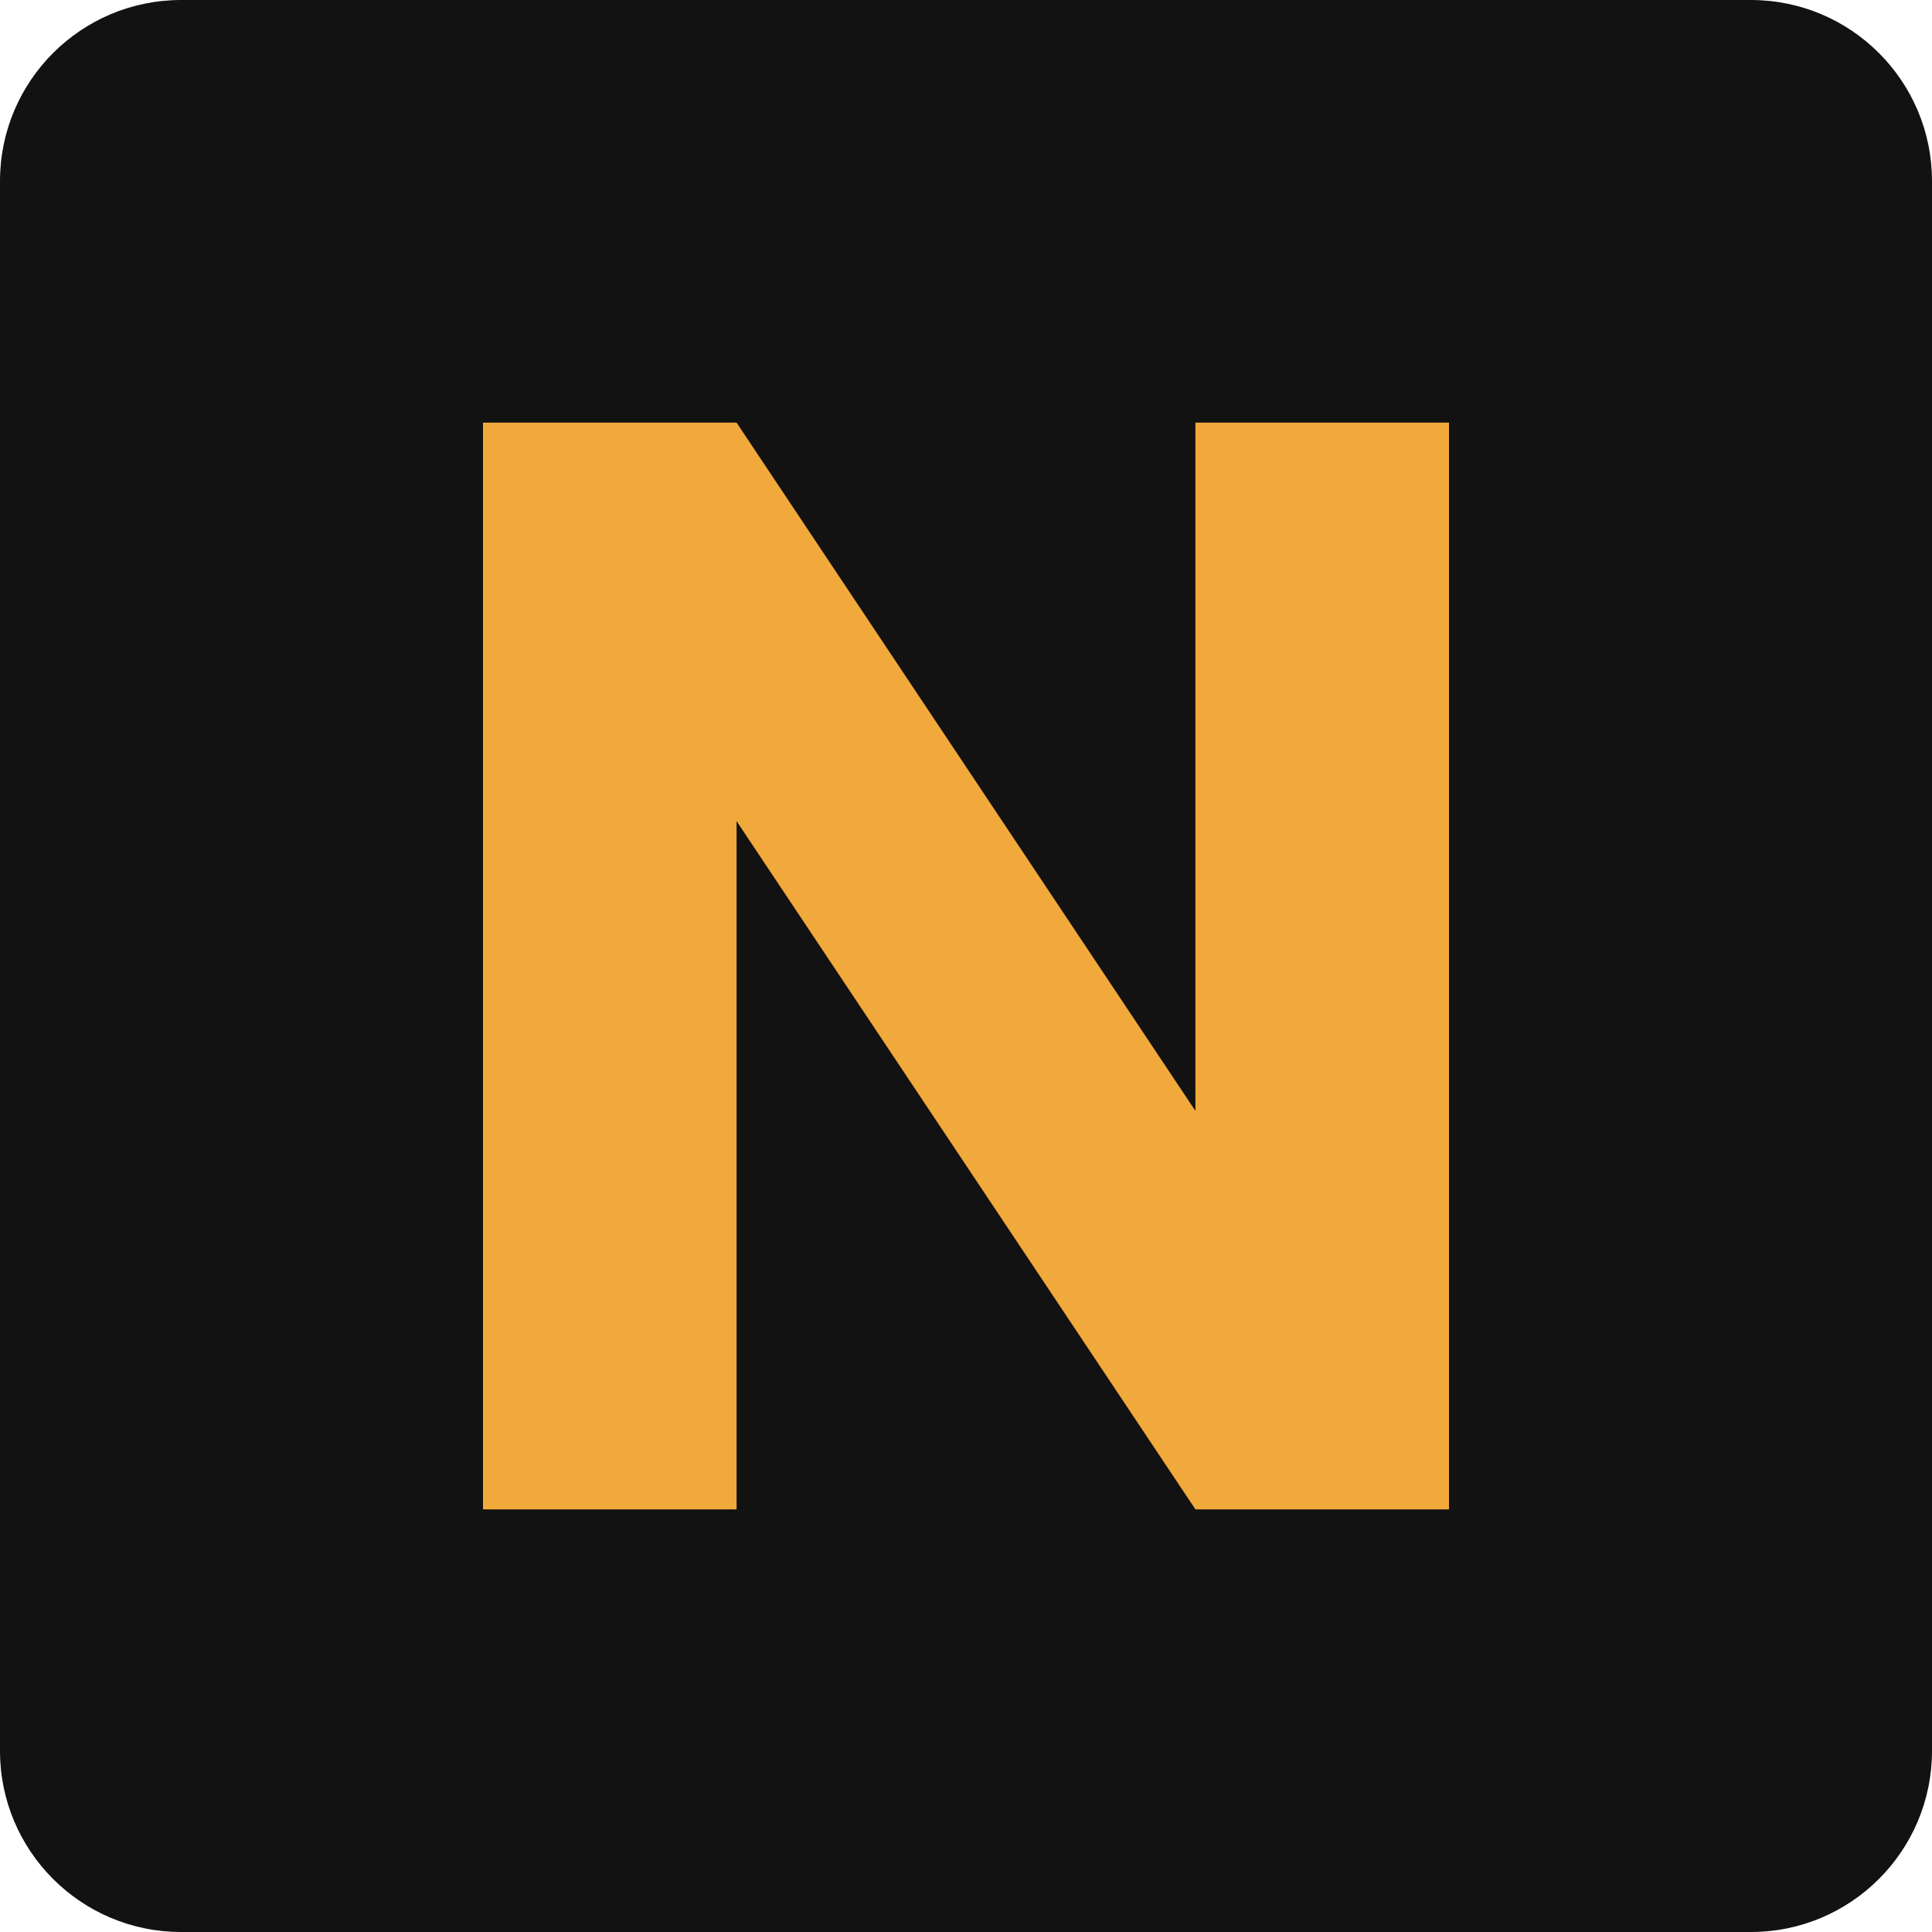
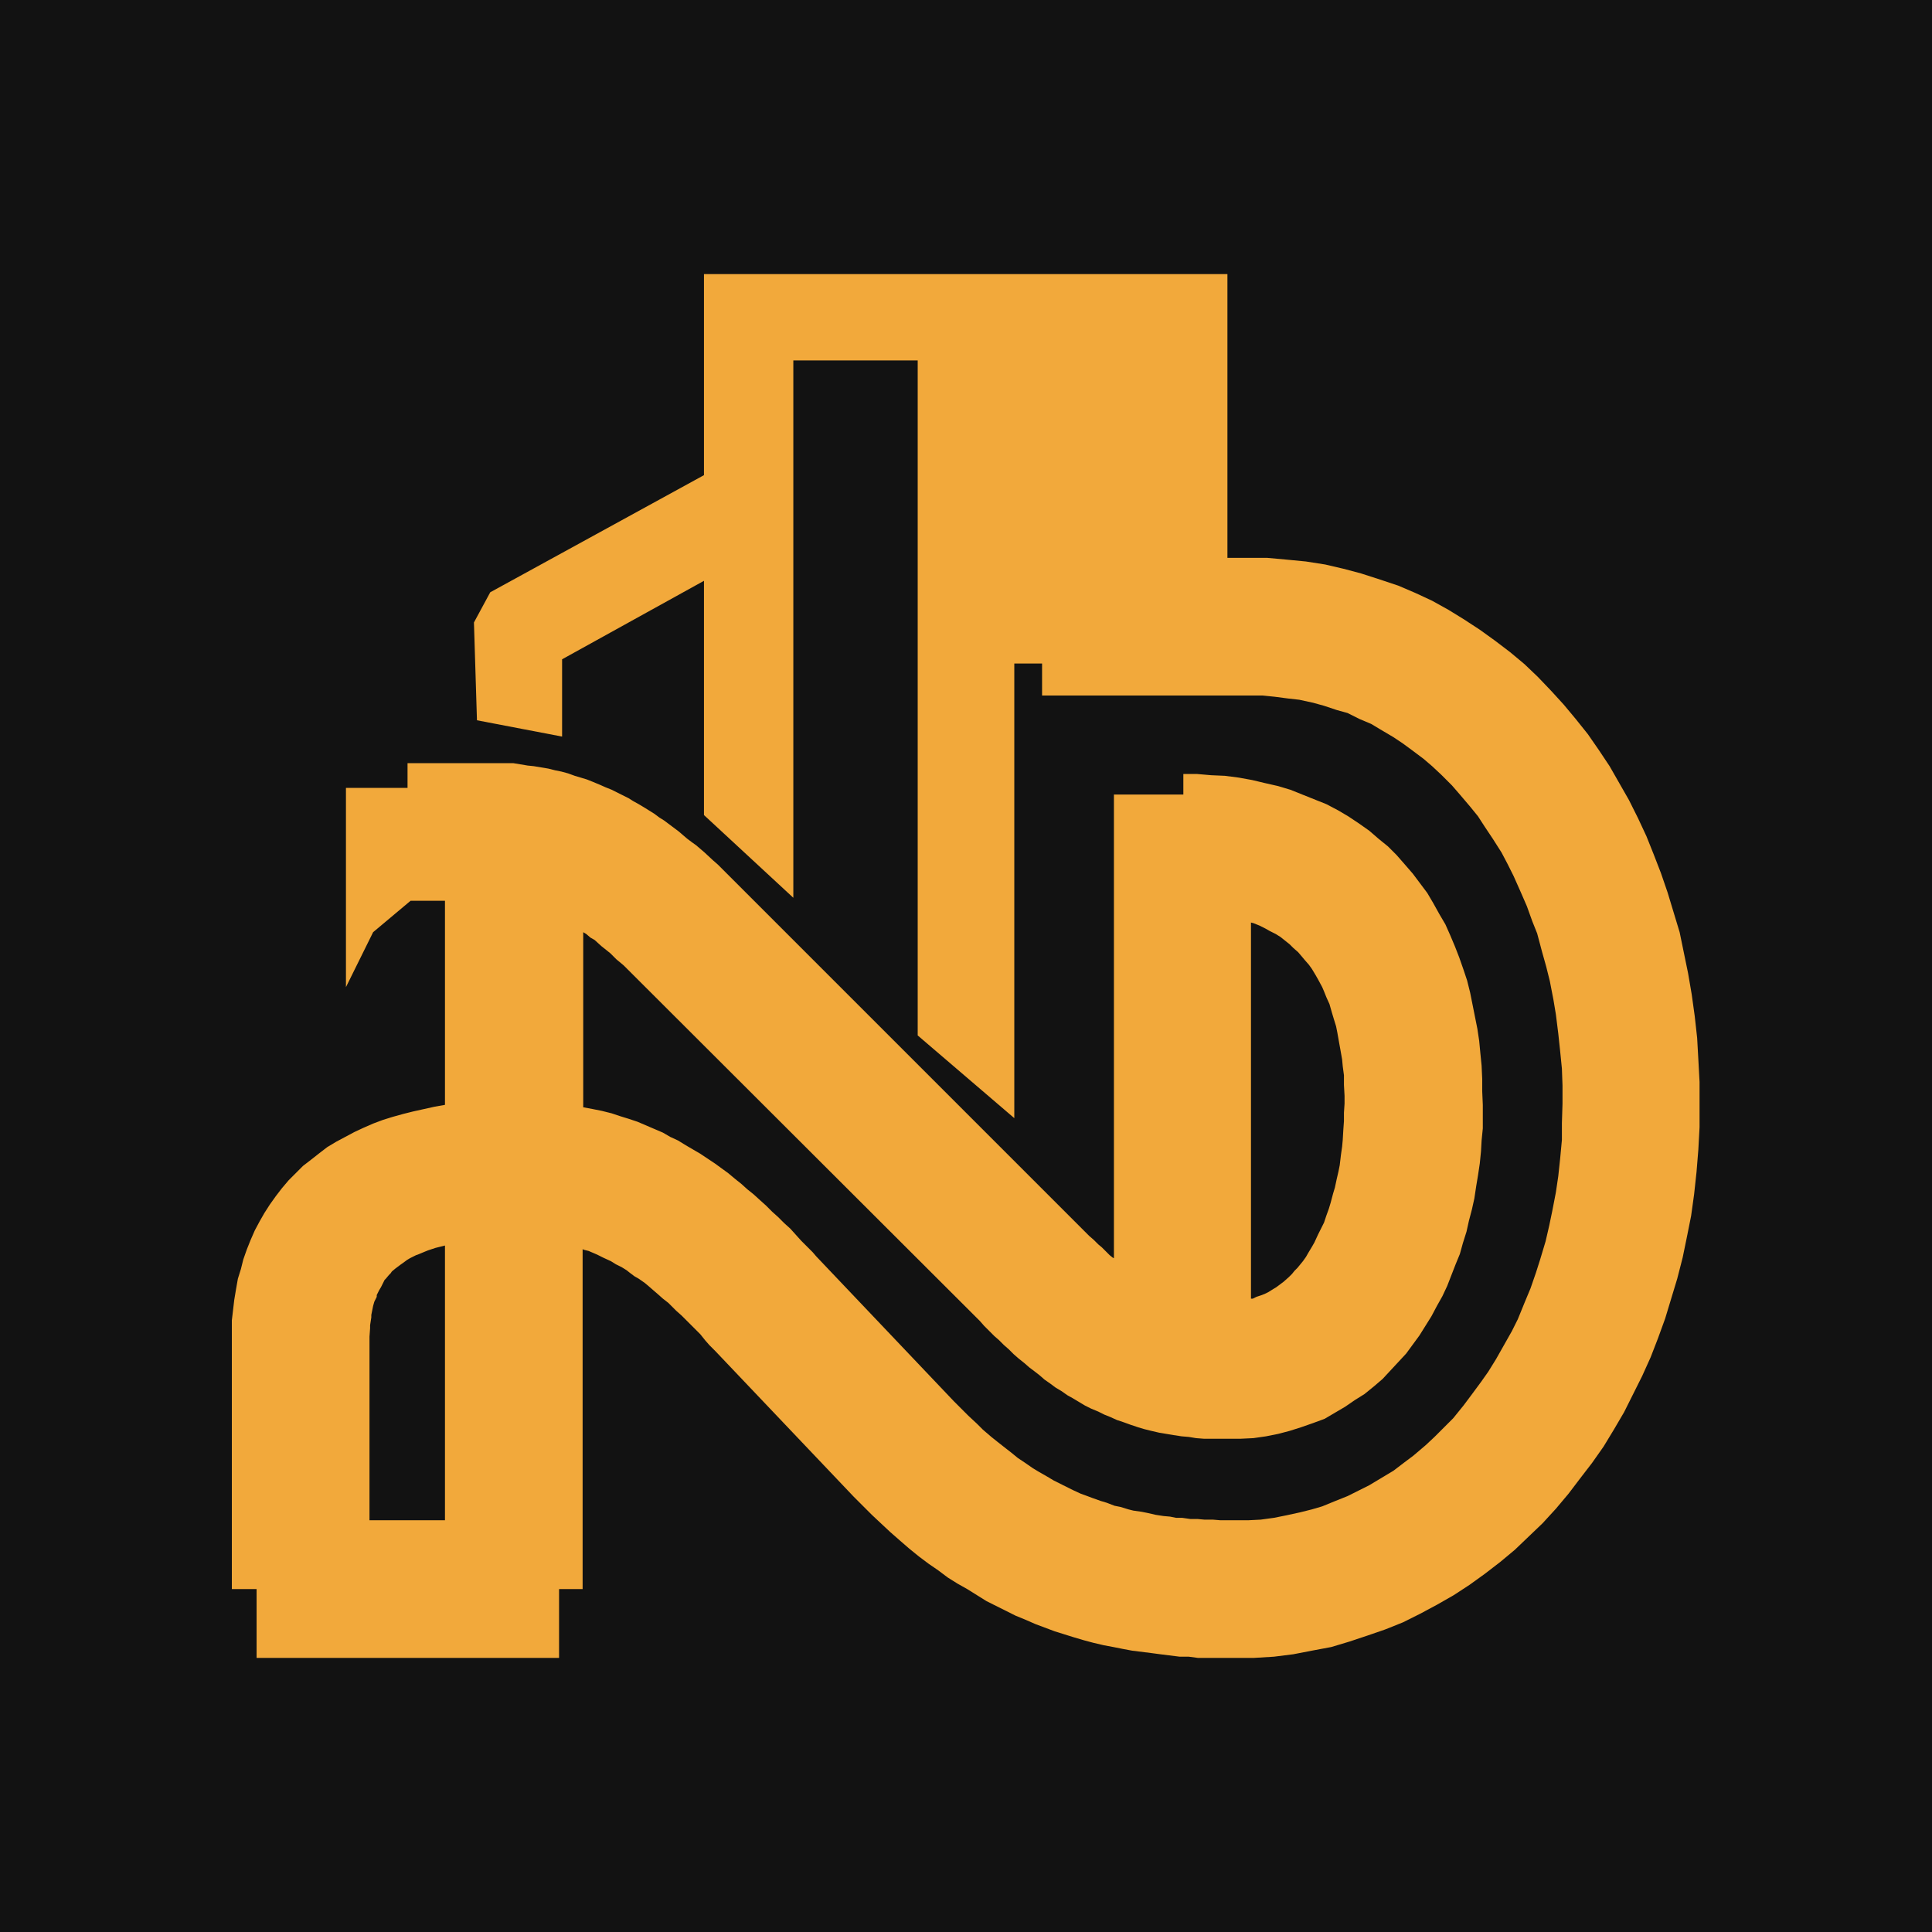
- <svg xmlns="http://www.w3.org/2000/svg" viewBox="0 0 32 32">
-   <rect width="32" height="32" rx="3" fill="#121212" />
-   <path d="M8 25V7h4.2l7.6 11.4V7H24v18h-4.2L12.2 13.6V25z" fill="#f2a93b" />
+ <svg xmlns="http://www.w3.org/2000/svg" width="32" height="32" viewBox="0 0 32 32">
+   <path fill="#121212" d="M0 0h32v32H0z" />
+   <path fill="#f2a93b" fill-rule="evenodd" d="m7.37 20.63-.08.02-.08.02-.12.04-.05.02-.12.05-.03.01-.1.05-.05.03-.04.03-.07.05-.04.03-.04.03-.06.05-.02.03-.03.03-.05.06-.02.02-.04.08-.02.04-.03.05-.04.08v.03l-.04.08-.02.07-.01.05-.02.1v.04l-.02.13V22l-.01.14v3.04h1.25zm13.35.88h.03l.06-.03.09-.03.05-.02.06-.03.08-.05.05-.03.08-.06.04-.03.09-.08.05-.05.04-.05.05-.05.09-.11.05-.07.04-.07.06-.1.04-.07.06-.13.04-.08.06-.12.04-.12.04-.11.03-.1.04-.15.03-.1.03-.14.03-.13.02-.1.02-.17.02-.14.01-.11.01-.17.01-.14v-.14l.01-.15v-.13l-.01-.18v-.16l-.02-.15-.01-.11-.03-.17-.02-.11-.03-.17-.02-.1-.04-.13-.03-.1-.04-.14-.05-.11-.04-.1-.03-.07-.07-.13-.04-.07-.06-.1-.05-.07-.07-.08-.05-.06-.06-.07-.08-.07-.06-.06-.1-.08-.05-.04-.08-.05-.1-.05-.07-.04-.1-.05-.1-.04-.04-.01ZM13.14 5.97v8.9l-1.48-1.37V4.54h8.67v4.7h.66l.33.03.31.03.32.05.3.07.3.08.31.1.3.1.28.12.28.13.27.15.26.16.26.17.25.18.25.19.24.2.22.21.22.23.21.23.2.24.2.25.18.26.18.27.16.28.16.28.15.3.14.3.12.3.12.31.11.32.1.33.1.33.07.34.07.34.06.35.05.36.04.36.02.36.02.37v.75l-.02.37-.03.37-.04.37-.05.36-.07.35-.07.34-.09.35-.1.33-.1.33-.12.33-.12.31-.14.31-.15.3-.15.3-.17.29-.17.28-.19.27-.2.26-.19.25-.21.25-.22.24-.23.22-.23.22-.24.2-.26.2-.25.18-.26.17-.28.16-.28.15-.28.14-.3.12-.29.1-.3.1-.3.09-.32.06-.31.06-.32.04-.33.02h-.93l-.15-.02h-.15l-.16-.02-.16-.02-.15-.02-.16-.02-.16-.02-.16-.03-.15-.03-.16-.03-.17-.04-.15-.04-.17-.05-.16-.05-.16-.05-.16-.06-.16-.06-.16-.07-.17-.07-.16-.08-.16-.08-.16-.08-.16-.1-.16-.1-.16-.09-.16-.1-.16-.12-.16-.11-.16-.12-.16-.13-.15-.13-.16-.14-.15-.14-.16-.15-.15-.15-.15-.15-2.29-2.41-.1-.1-.07-.08-.08-.1-.08-.08-.08-.08-.15-.15-.09-.08-.07-.07-.06-.06-.09-.07-.09-.08-.07-.06-.08-.07-.06-.05-.1-.07-.07-.04-.08-.06-.05-.04-.08-.05-.1-.05-.08-.05-.13-.06-.1-.05-.07-.03-.07-.03-.08-.02-.02-.01v5.63h-.39v1.14H4.25v-1.14h-.41v-4.45l.02-.17.02-.17.03-.18.03-.17.05-.16.04-.16.06-.17.06-.15.07-.16.08-.15.08-.14.09-.14.1-.14.1-.13.11-.13.12-.12.12-.12.13-.1.14-.11.13-.1.15-.09.15-.08.15-.08.15-.07.16-.07.16-.06.16-.05.18-.05.16-.04.18-.04.18-.04.17-.03v-3.38H6.8l-.62.52-.45.91v-3.3h1.02v-.41H8.5l.12.02.12.02.1.01.12.02.12.02.12.03.1.02.11.03.11.04.1.03.1.03.1.04.12.05.09.04.1.04.1.05.08.04.1.05.08.05.09.05.1.06.08.05.08.05.08.06.08.05.08.06.08.06.08.06.07.06.07.06.08.06.07.05.07.06.07.06.14.13.08.07 6.02 6.02.07.07.06.06.08.07.07.07.06.05.06.06.07.07.05.04.02.01v-7.68h1.15v-.34h.23l.23.02.23.01.23.03.22.04.21.05.22.05.2.06.2.08.2.08.2.08.19.1.17.1.18.12.17.12.15.13.16.13.14.14.14.16.13.15.12.16.12.16.1.17.1.18.1.17.08.18.08.19.07.18.07.2.06.18.05.2.04.2.04.2.04.2.03.2.02.21.02.2.01.22v.2l.01.23v.39l-.02.2-.01.18-.02.2-.03.2-.03.18-.03.2-.04.18-.05.19-.04.18-.06.19-.05.18-.07.17-.07.18-.07.18-.08.17-.09.16-.09.17-.1.16-.1.16-.11.15-.11.15-.13.14-.13.14-.13.14-.14.12-.16.13-.16.1-.16.11-.17.1-.17.1-.19.07-.2.07-.19.06-.19.05-.2.04-.21.03-.21.01h-.61l-.13-.01-.12-.02-.12-.01-.13-.02-.12-.02-.12-.02-.13-.03-.12-.03-.1-.03-.12-.04-.11-.04-.12-.04-.11-.05-.1-.04-.1-.05-.12-.05-.1-.05-.1-.06-.1-.06-.09-.05-.1-.07-.1-.06-.08-.06-.1-.07-.08-.07-.09-.07-.08-.06-.08-.07-.1-.08-.08-.07-.08-.08-.08-.07-.08-.08-.08-.07-.17-.17-.07-.08-5.9-5.89-.12-.1-.1-.1-.05-.04-.1-.08-.11-.1-.07-.04-.07-.06-.05-.03v2.9l.16.03.15.03.16.04.15.05.13.04.15.05.14.06.14.06.14.06.12.07.13.06.13.08.12.07.12.07.12.08.12.08.11.08.11.08.12.1.1.08.1.09.1.08.11.1.1.09.1.1.1.09.1.1.1.09.09.1.09.1.09.09.1.1.06.07 2.28 2.4.14.14.1.1.14.13.1.1.14.12.1.08.14.11.09.07.11.09.12.08.13.09.1.06.14.08.1.06.1.05.12.06.1.05.13.06.11.04.08.03.14.05.1.03.13.05.1.02.13.04.08.02.14.02.1.02.13.03.13.02.11.01.1.02h.1l.14.02h.12l.11.01h.14l.12.01h.47l.2-.01.22-.03.2-.04.23-.05.2-.05.17-.05.22-.09.2-.08.2-.1.16-.08.2-.12.2-.12.17-.13.16-.12.2-.17.15-.14.17-.17.14-.14.17-.21.12-.16.17-.23.12-.17.13-.21.13-.23.13-.23.1-.2.11-.27.1-.24.09-.26.07-.22.09-.3.06-.26.05-.24.06-.31.04-.27.03-.28.03-.32v-.28l.01-.32v-.3l-.01-.28-.03-.3-.03-.28-.04-.32-.04-.24-.06-.31-.06-.24-.07-.25-.08-.3-.08-.2-.09-.25-.1-.23-.12-.27-.1-.2-.1-.19-.14-.22-.14-.21-.11-.17-.13-.16-.17-.2-.13-.15-.18-.18-.15-.14-.14-.12-.2-.15-.15-.11-.15-.1-.22-.13-.15-.09-.19-.08-.2-.1-.18-.05-.21-.07-.18-.05-.23-.05-.18-.02-.23-.03-.2-.02h-3.65v-.53h-.46v7.53l-1.6-1.37V5.97Zm-1.48 3.65-2.35 1.3v1.28l-1.41-.27-.05-1.62.27-.5 3.54-1.94Z" />
</svg>
